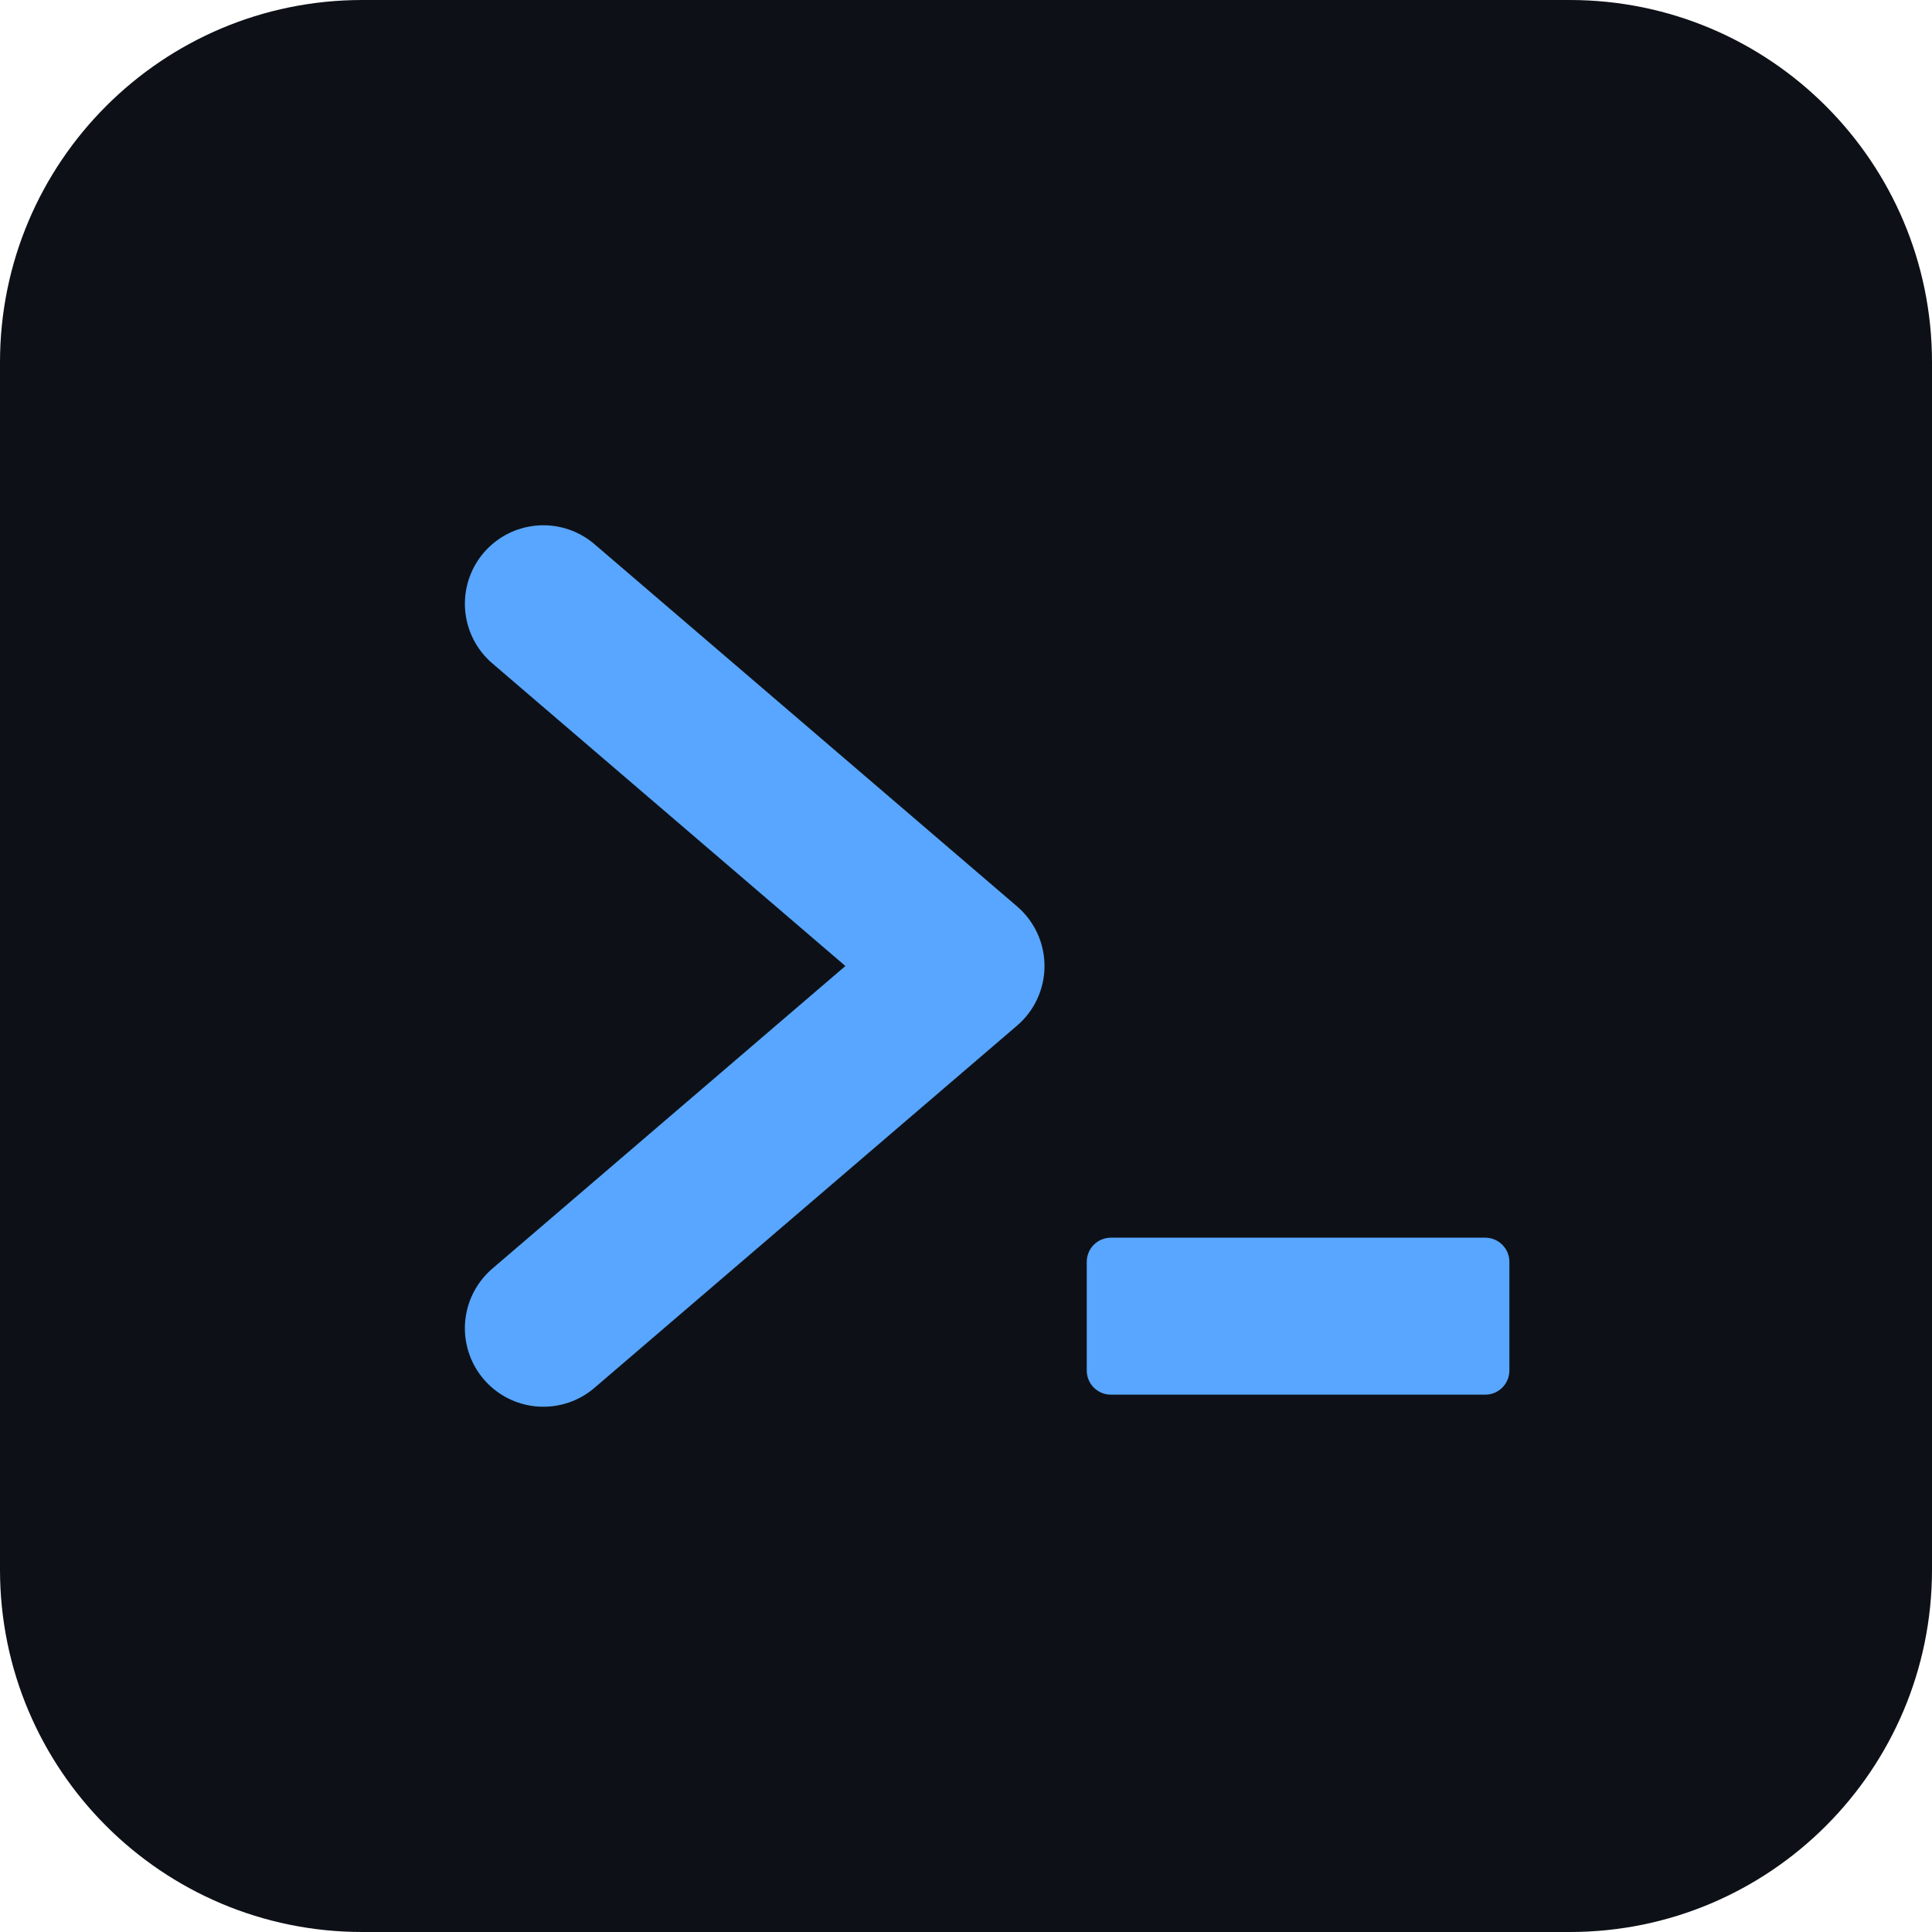
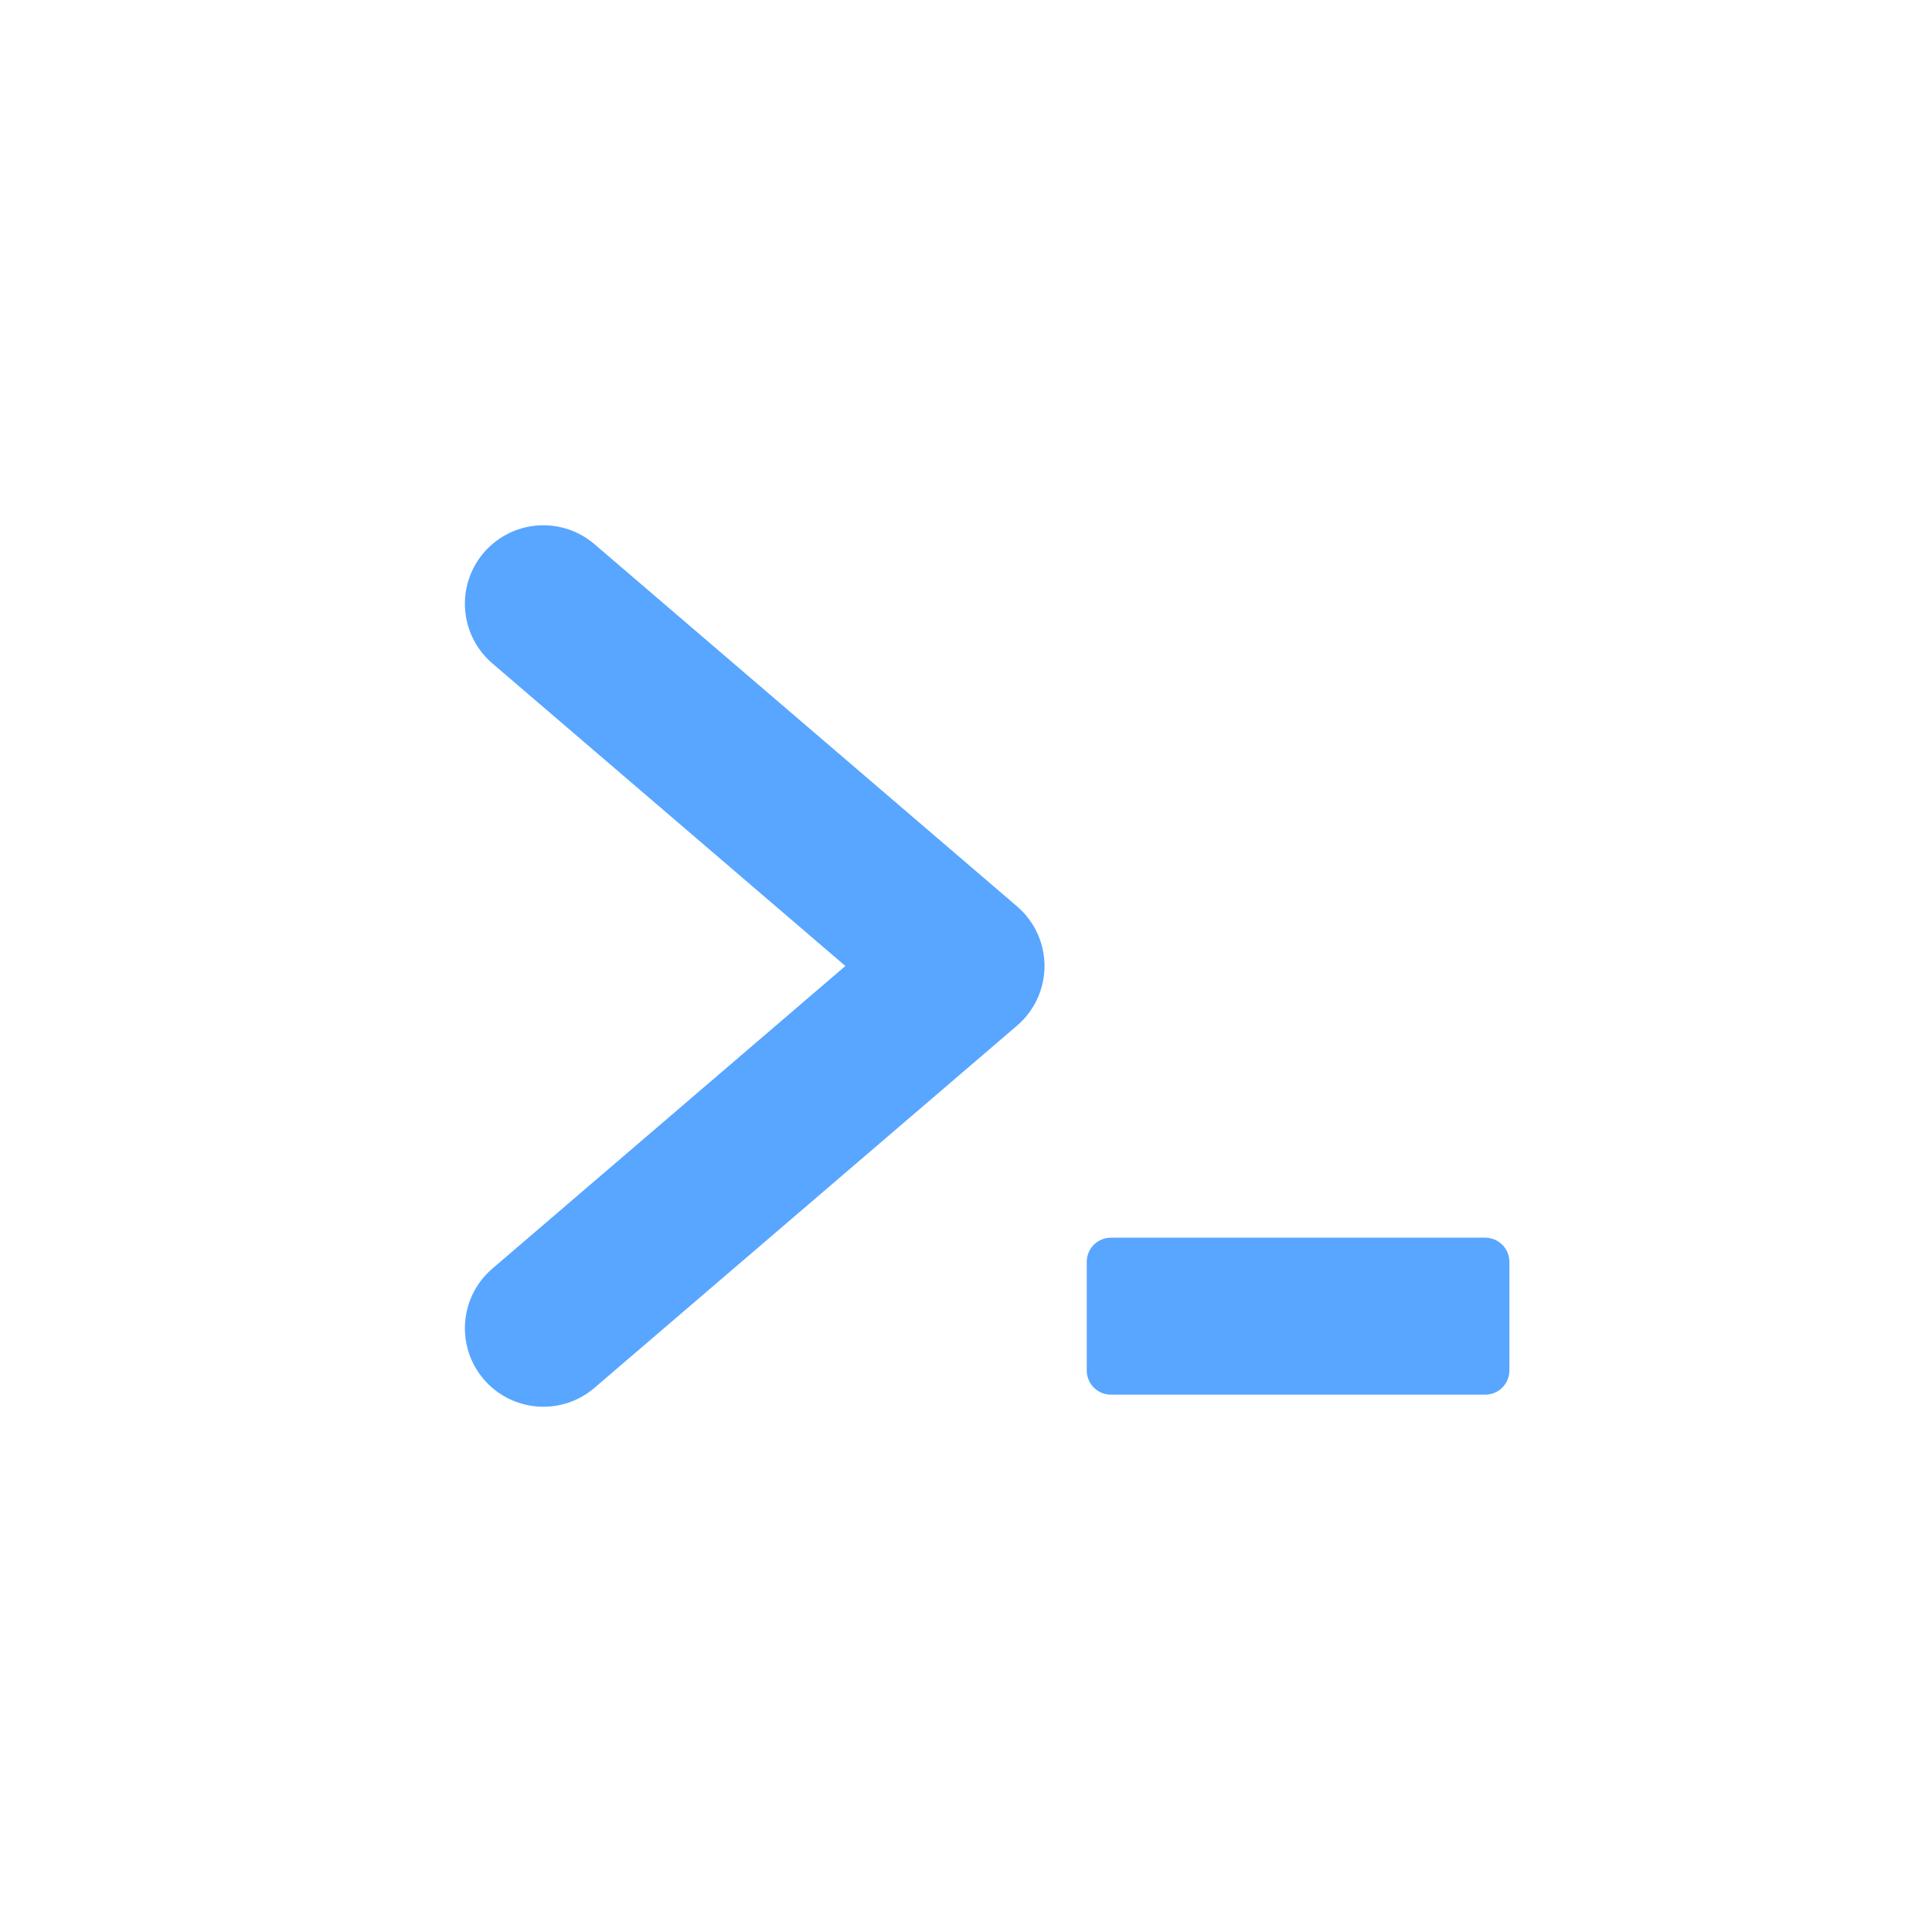
<svg xmlns="http://www.w3.org/2000/svg" viewBox="0 0 32 32" width="32" height="32" role="img" aria-label="websh">
-   <rect width="32" height="32" rx="6" fill="#0d1117" />
+   <rect width="32" height="32" rx="6" fill="none" />
  <path d="M9 10 L16 16 L9 22" stroke="#58a6ff" stroke-width="2.6" stroke-linecap="round" stroke-linejoin="round" fill="none" />
  <rect x="18" y="20.5" width="7" height="2.6" rx="0.4" fill="#58a6ff">
    
  </rect>
</svg>
